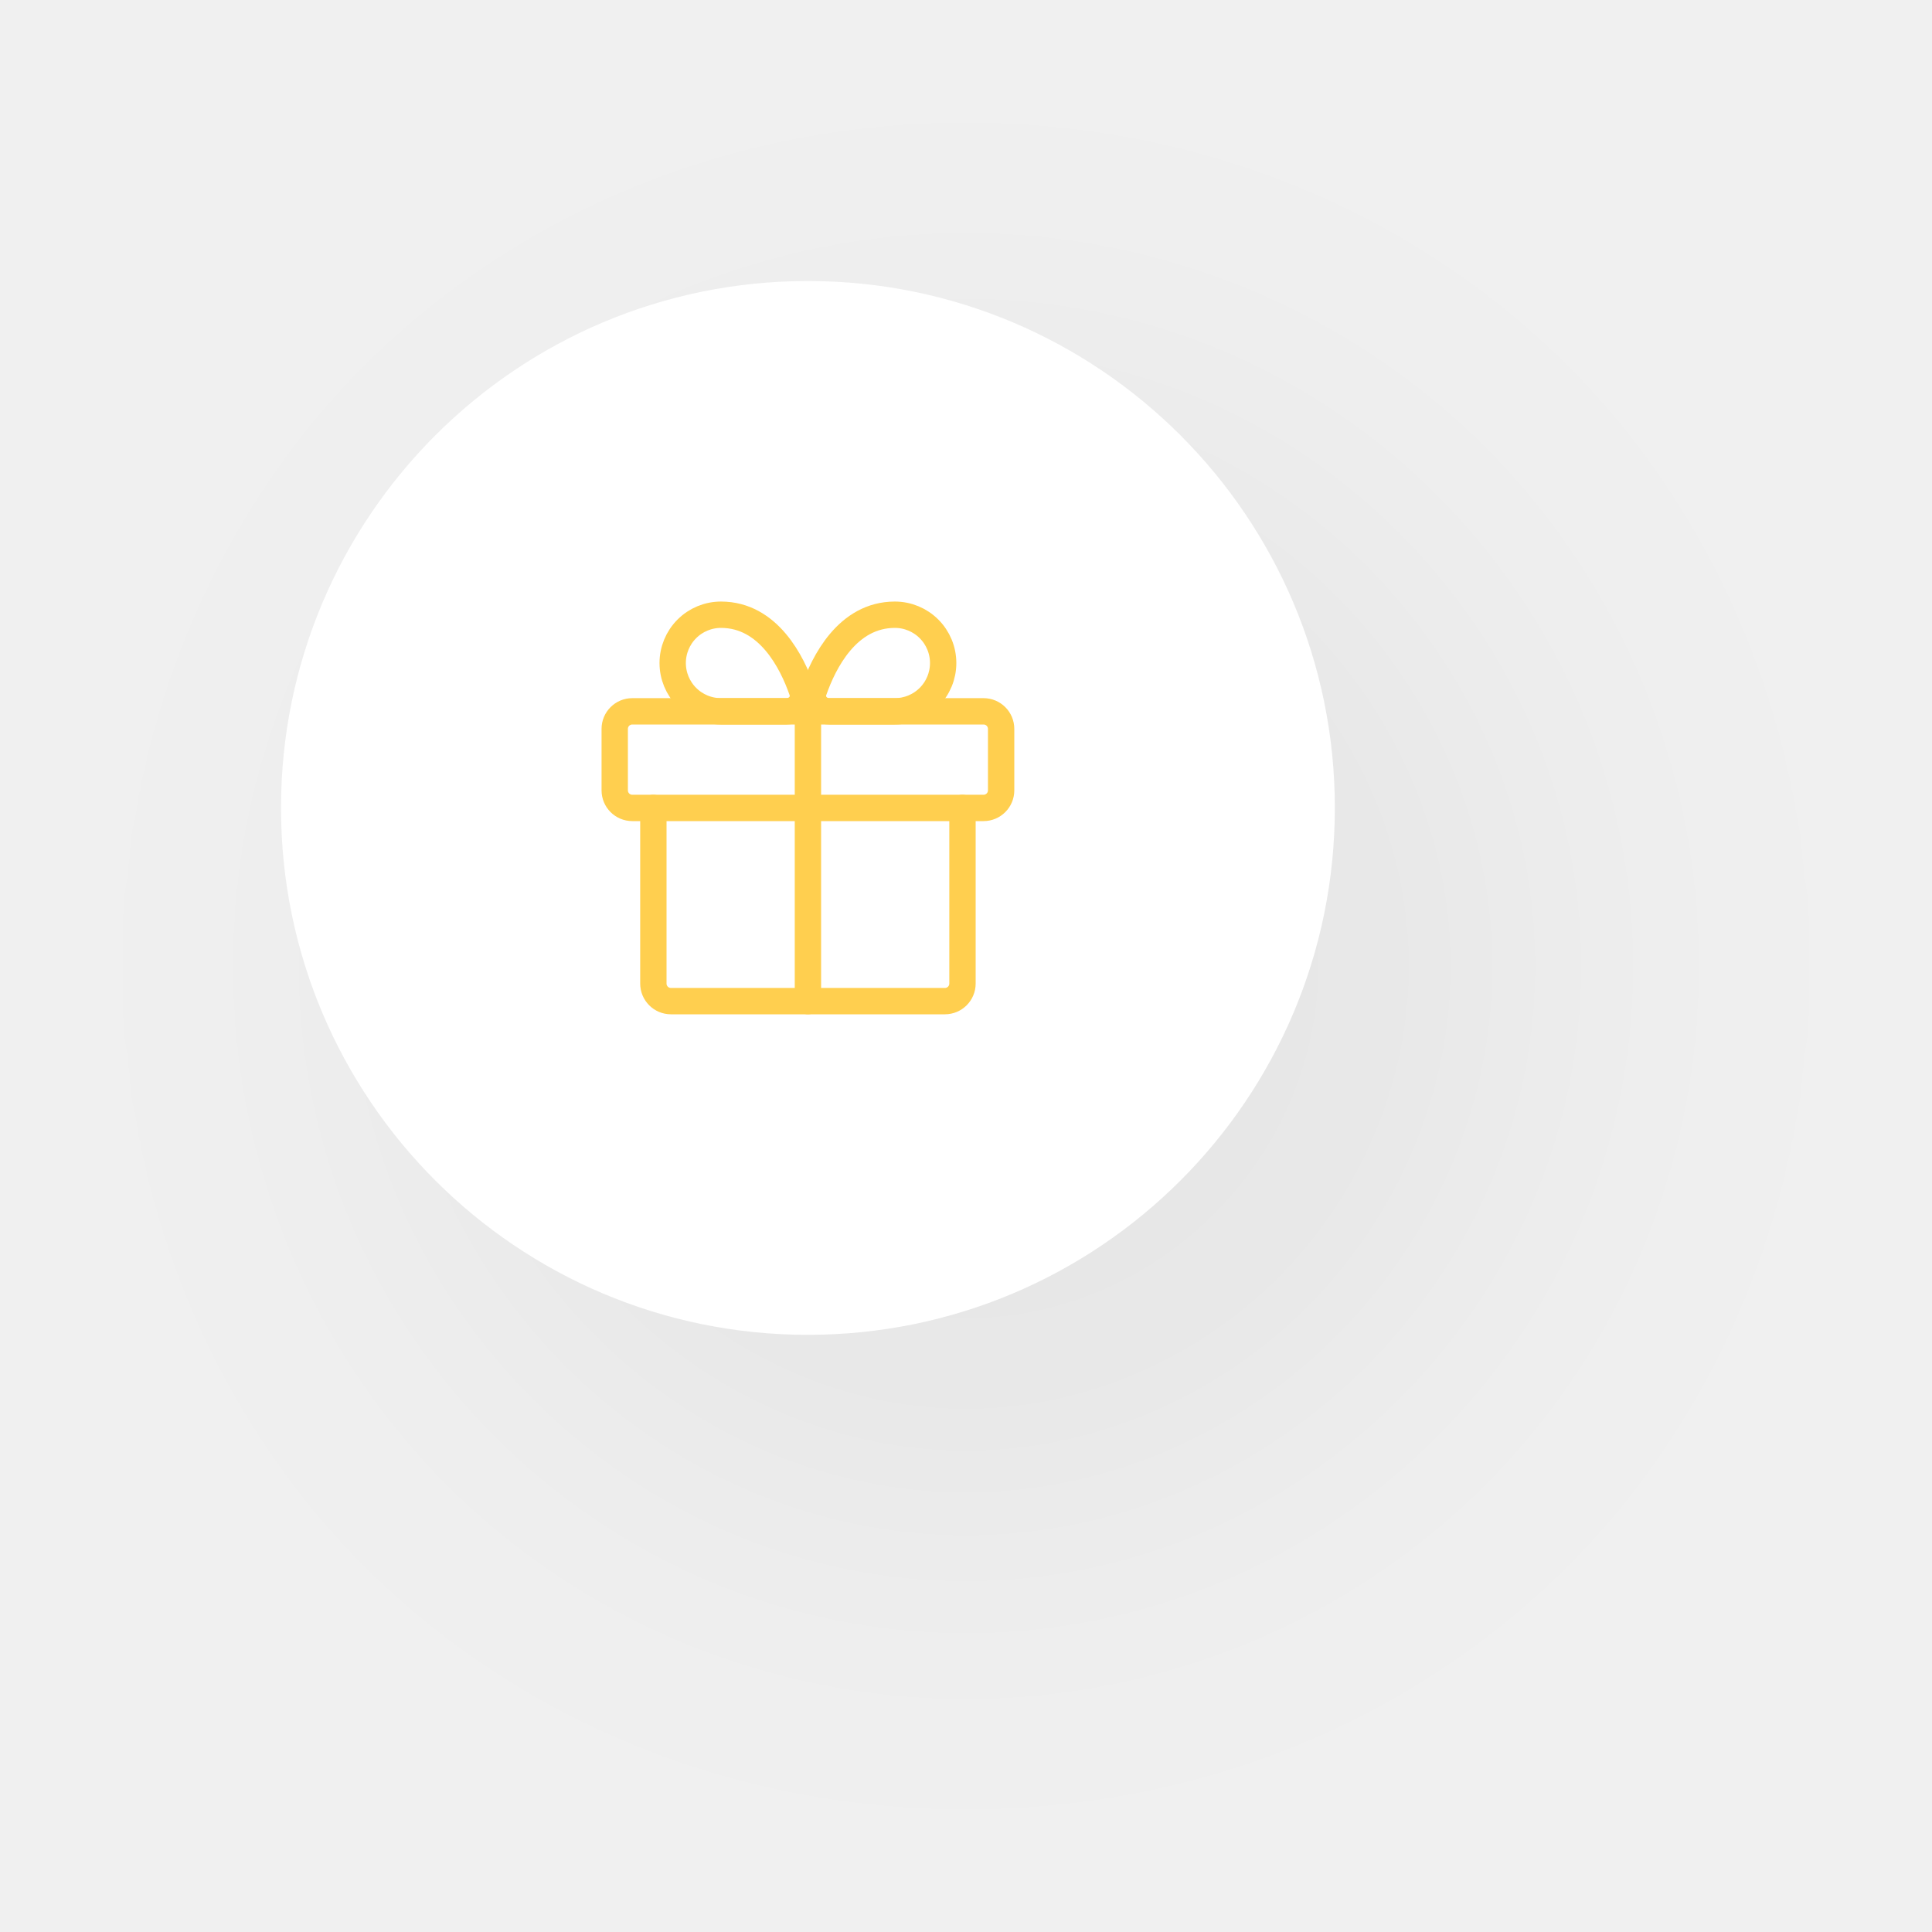
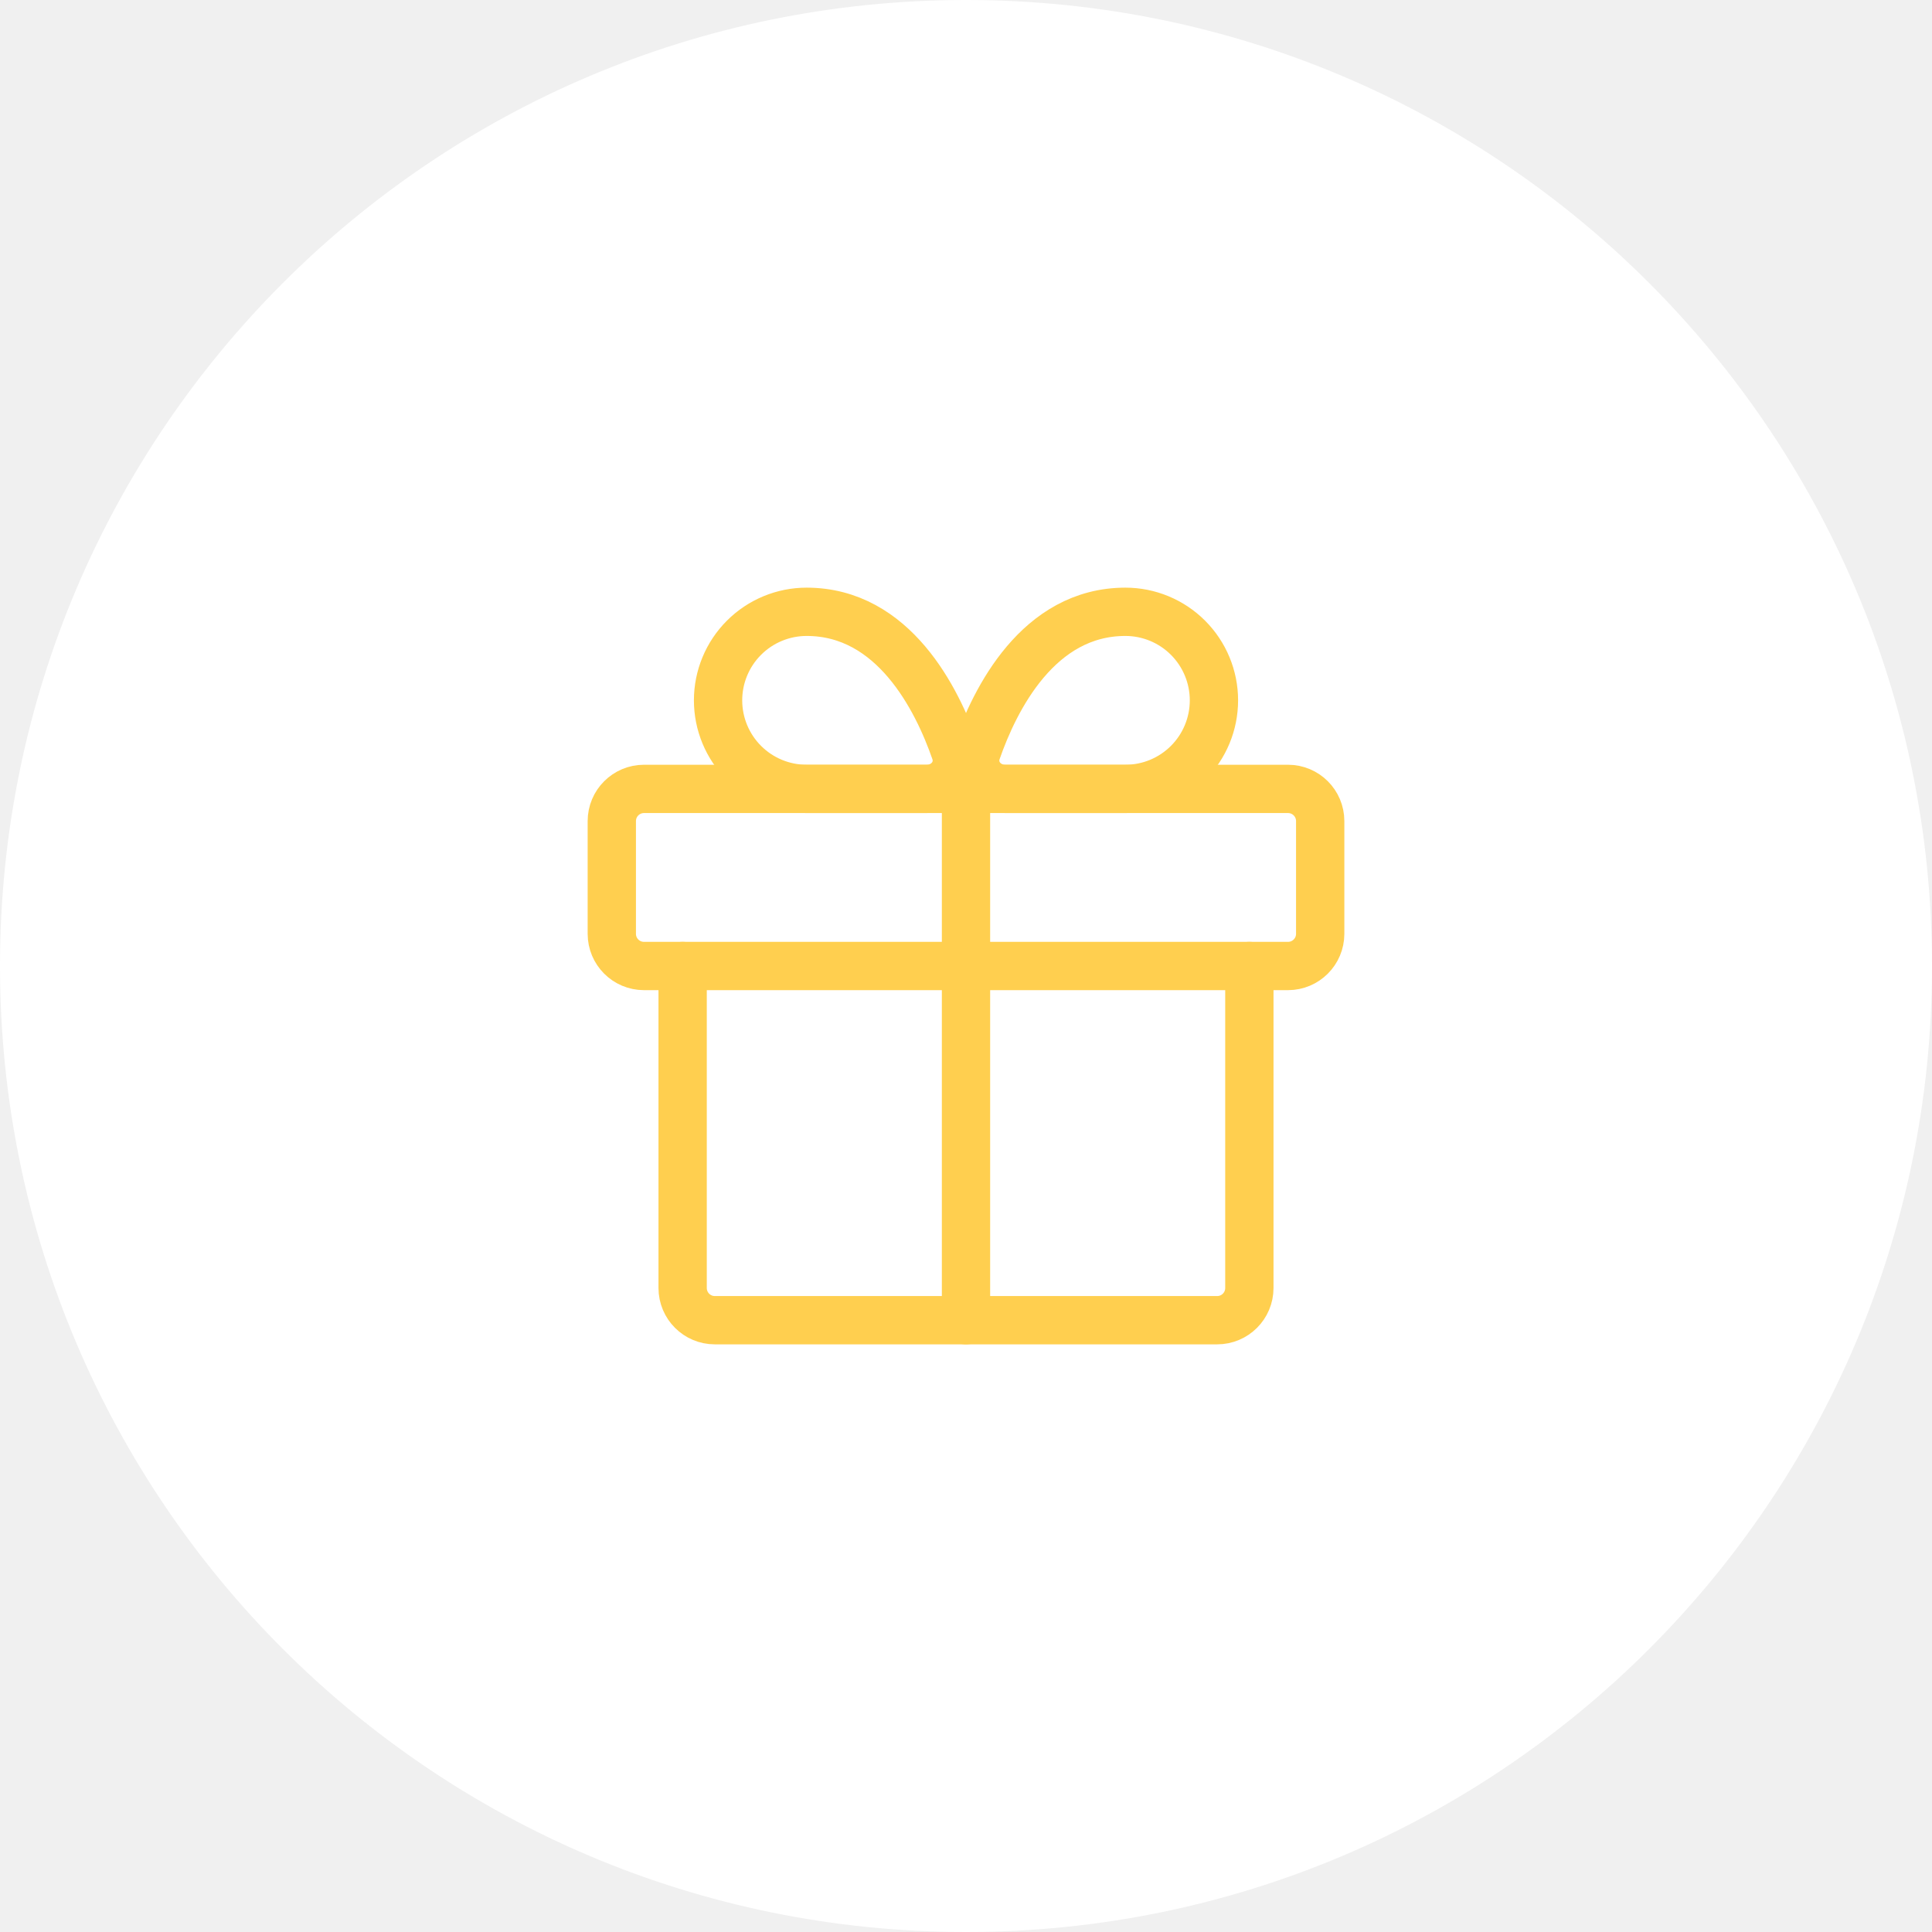
- <svg xmlns="http://www.w3.org/2000/svg" width="220" height="220" viewBox="0 0 220 220" fill="none">
-   <g filter="url(#filter0_d)">
-     <rect x="32" y="32" width="120" height="120" rx="60" fill="white" />
-   </g>
-   <path d="M109.6 92V112C109.6 113.105 108.705 114 107.6 114H76.4C75.295 114 74.4 113.105 74.4 112V92" stroke="#FFCF4F" stroke-width="3" stroke-linecap="round" stroke-linejoin="round" />
-   <path d="M112 81H72C70.895 81 70 81.895 70 83V90C70 91.105 70.895 92 72 92H112C113.105 92 114 91.105 114 90V83C114 81.895 113.105 81 112 81Z" stroke="#FFCF4F" stroke-width="3" stroke-linecap="round" stroke-linejoin="round" />
-   <path d="M92 114V81" stroke="#FFCF4F" stroke-width="3" stroke-linecap="round" stroke-linejoin="round" />
-   <path d="M91.329 78.66C91.744 79.852 90.823 81 89.56 81H82.1C80.641 81 79.242 80.421 78.211 79.389C77.18 78.358 76.6 76.959 76.6 75.5C76.6 74.041 77.18 72.642 78.211 71.611C79.242 70.579 80.641 70 82.1 70C87.51 70 90.205 75.43 91.329 78.66Z" stroke="#FFCF4F" stroke-width="3" stroke-linecap="round" stroke-linejoin="round" />
-   <path d="M92.671 78.66C92.256 79.852 93.177 81 94.44 81H101.9C103.359 81 104.758 80.421 105.789 79.389C106.821 78.358 107.4 76.959 107.4 75.5C107.4 74.041 106.821 72.642 105.789 71.611C104.758 70.579 103.359 70 101.9 70C96.49 70 93.795 75.43 92.671 78.66Z" stroke="#FFCF4F" stroke-width="3" stroke-linecap="round" stroke-linejoin="round" />
-   <defs>
-     <filter id="filter0_d" x="0" y="0" width="220" height="220" filterUnits="userSpaceOnUse" color-interpolation-filters="sRGB">
-       <feFlood flood-opacity="0" result="BackgroundImageFix" />
-       <feColorMatrix in="SourceAlpha" type="matrix" values="0 0 0 0 0 0 0 0 0 0 0 0 0 0 0 0 0 0 127 0" />
-       <feOffset dx="18" dy="18" />
-       <feGaussianBlur stdDeviation="25" />
-       <feColorMatrix type="matrix" values="0 0 0 0 0 0 0 0 0 0 0 0 0 0 0 0 0 0 0.05 0" />
-       <feBlend mode="normal" in2="BackgroundImageFix" result="effect1_dropShadow" />
-       <feBlend mode="normal" in="SourceGraphic" in2="effect1_dropShadow" result="shape" />
-     </filter>
-   </defs>
+ <svg xmlns="http://www.w3.org/2000/svg" width="120" height="120" viewBox="0 0 120 120" fill="none">
+   <rect width="120" height="120" rx="60" fill="white" />
+   <path d="M77.6 60V80C77.6 81.105 76.705 82 75.6 82H44.4C43.295 82 42.4 81.105 42.4 80V60" stroke="#FFCF4F" stroke-width="3" stroke-linecap="round" stroke-linejoin="round" />
+   <path d="M80 49H40C38.895 49 38 49.895 38 51V58C38 59.105 38.895 60 40 60H80C81.105 60 82 59.105 82 58V51C82 49.895 81.105 49 80 49Z" stroke="#FFCF4F" stroke-width="3" stroke-linecap="round" stroke-linejoin="round" />
+   <path d="M60 82V49" stroke="#FFCF4F" stroke-width="3" stroke-linecap="round" stroke-linejoin="round" />
+   <path d="M59.329 46.66C59.744 47.852 58.822 49 57.56 49H50.1C48.641 49 47.242 48.42 46.211 47.389C45.179 46.358 44.6 44.959 44.6 43.5C44.6 42.041 45.179 40.642 46.211 39.611C47.242 38.58 48.641 38 50.1 38C55.51 38 58.205 43.43 59.329 46.66Z" stroke="#FFCF4F" stroke-width="3" stroke-linecap="round" stroke-linejoin="round" />
+   <path d="M60.671 46.66C60.256 47.852 61.178 49 62.44 49H69.9C71.359 49 72.758 48.42 73.789 47.389C74.82 46.358 75.4 44.959 75.4 43.5C75.4 42.041 74.82 40.642 73.789 39.611C72.758 38.58 71.359 38 69.9 38C64.49 38 61.795 43.43 60.671 46.66Z" stroke="#FFCF4F" stroke-width="3" stroke-linecap="round" stroke-linejoin="round" />
</svg>
